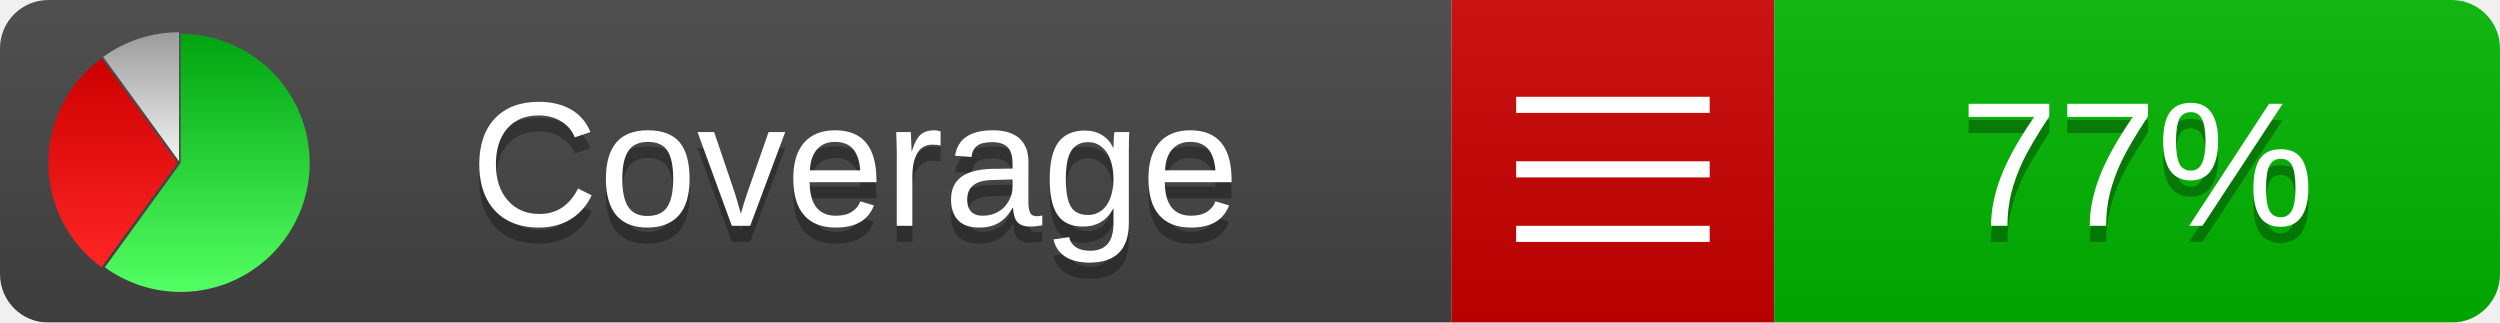
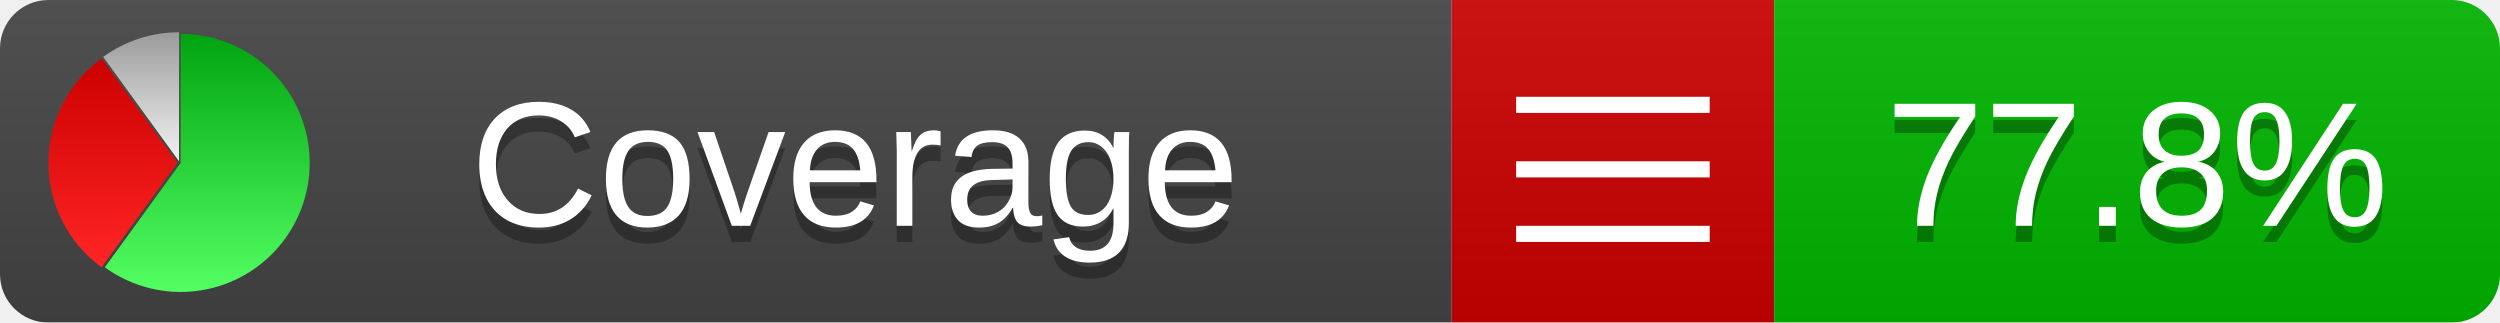
<svg xmlns="http://www.w3.org/2000/svg" xmlns:xlink="http://www.w3.org/1999/xlink" width="155" height="20">
  <style type="text/css">
          
            @keyframes fadeout {
              0 % { visibility: visible; opacity: 1; }
              40% { visibility: visible; opacity: 1; }
              50% { visibility: hidden; opacity: 0; }
              90% { visibility: hidden; opacity: 0; }
              100% { visibility: visible; opacity: 1; }
            }
            @keyframes fadein {
              0% { visibility: hidden; opacity: 0; }
              40% { visibility: hidden; opacity: 0; }
              50% { visibility: visible; opacity: 1; }
              90% { visibility: visible; opacity: 1; }
              100% { visibility: hidden; opacity: 0; }
            }
            .linecoverage {
                animation-duration: 10s;
                animation-name: fadeout;
                animation-iteration-count: infinite;
            }
            .branchcoverage {
                animation-duration: 10s;
                animation-name: fadein;
                animation-iteration-count: infinite;
            }
          
    </style>
  <defs>
    <linearGradient id="gradient" x2="0" y2="100%">
      <stop offset="0" stop-color="#bbb" stop-opacity=".1" />
      <stop offset="1" stop-opacity=".1" />
    </linearGradient>
    <linearGradient id="green" x2="0" y2="100%">
      <stop offset="0" stop-color="#00A410" />
      <stop offset="1" stop-color="#53FF63" />
    </linearGradient>
    <linearGradient id="red" x2="0" y2="100%">
      <stop offset="0" stop-color="#C00" />
      <stop offset="1" stop-color="#FF2525" />
    </linearGradient>
    <linearGradient id="gray" x2="0" y2="100%">
      <stop offset="0" stop-color="#9B9B9B" />
      <stop offset="1" stop-color="#F3F3F3" />
    </linearGradient>
    <mask id="mask">
      <rect width="155" height="20" rx="3" fill="#fff" />
    </mask>
    <g id="icon">
      <path style="fill:url(#green);" d="M205,202.5 l0,-200 a200,200 0 1,1 -117.558,361.803 z" />
      <path style="fill:url(#red);" d="M200,202.5 l-117.558,161.803 a200,200 0 0,1 0,-323.607 z" />
      <path style="fill:url(#gray);" d="M202.5,200 l-117.558,-161.803 a200,200 0 0,1 117.558,-38.196 z" />
    </g>
  </defs>
  <g mask="url(#mask)">
    <rect x="0" y="0" width="90" height="20" fill="#444" />
    <rect x="90" y="0" width="20" height="20" fill="#c00" />
    <rect x="110" y="0" width="45" height="20" fill="#00B600" />
    <rect x="0" y="0" width="155" height="20" fill="url(#gradient)" />
  </g>
  <g>
    <path class="" stroke="#fff" d="M94 6.5 h12 M94 10.5 h12 M94 14.5 h12" />
  </g>
  <g fill="#fff" text-anchor="middle" font-family="Verdana,Arial,Geneva,sans-serif" font-size="11">
    <a xlink:href="https://github.com/danielpalme/ReportGenerator" target="_top">
      <use xlink:href="#icon" transform="translate(3,2) scale(.04)" />
    </a>
    <text x="53" y="15" fill="#010101" fill-opacity=".3">Coverage</text>
    <text x="53" y="14" fill="#fff">Coverage</text>
-     <text class="" x="132.5" y="15" fill="#010101" fill-opacity=".3">77%</text>
-     <text class="" x="132.5" y="14">77%</text>
+     <text class="" x="132.5" y="15" fill="#010101" fill-opacity=".3">77.8%</text>
+     <text class="" x="132.5" y="14">77.8%</text>
  </g>
  <g>
    <rect class="" x="90" y="0" width="65" height="20" fill-opacity="0" />
  </g>
</svg>
